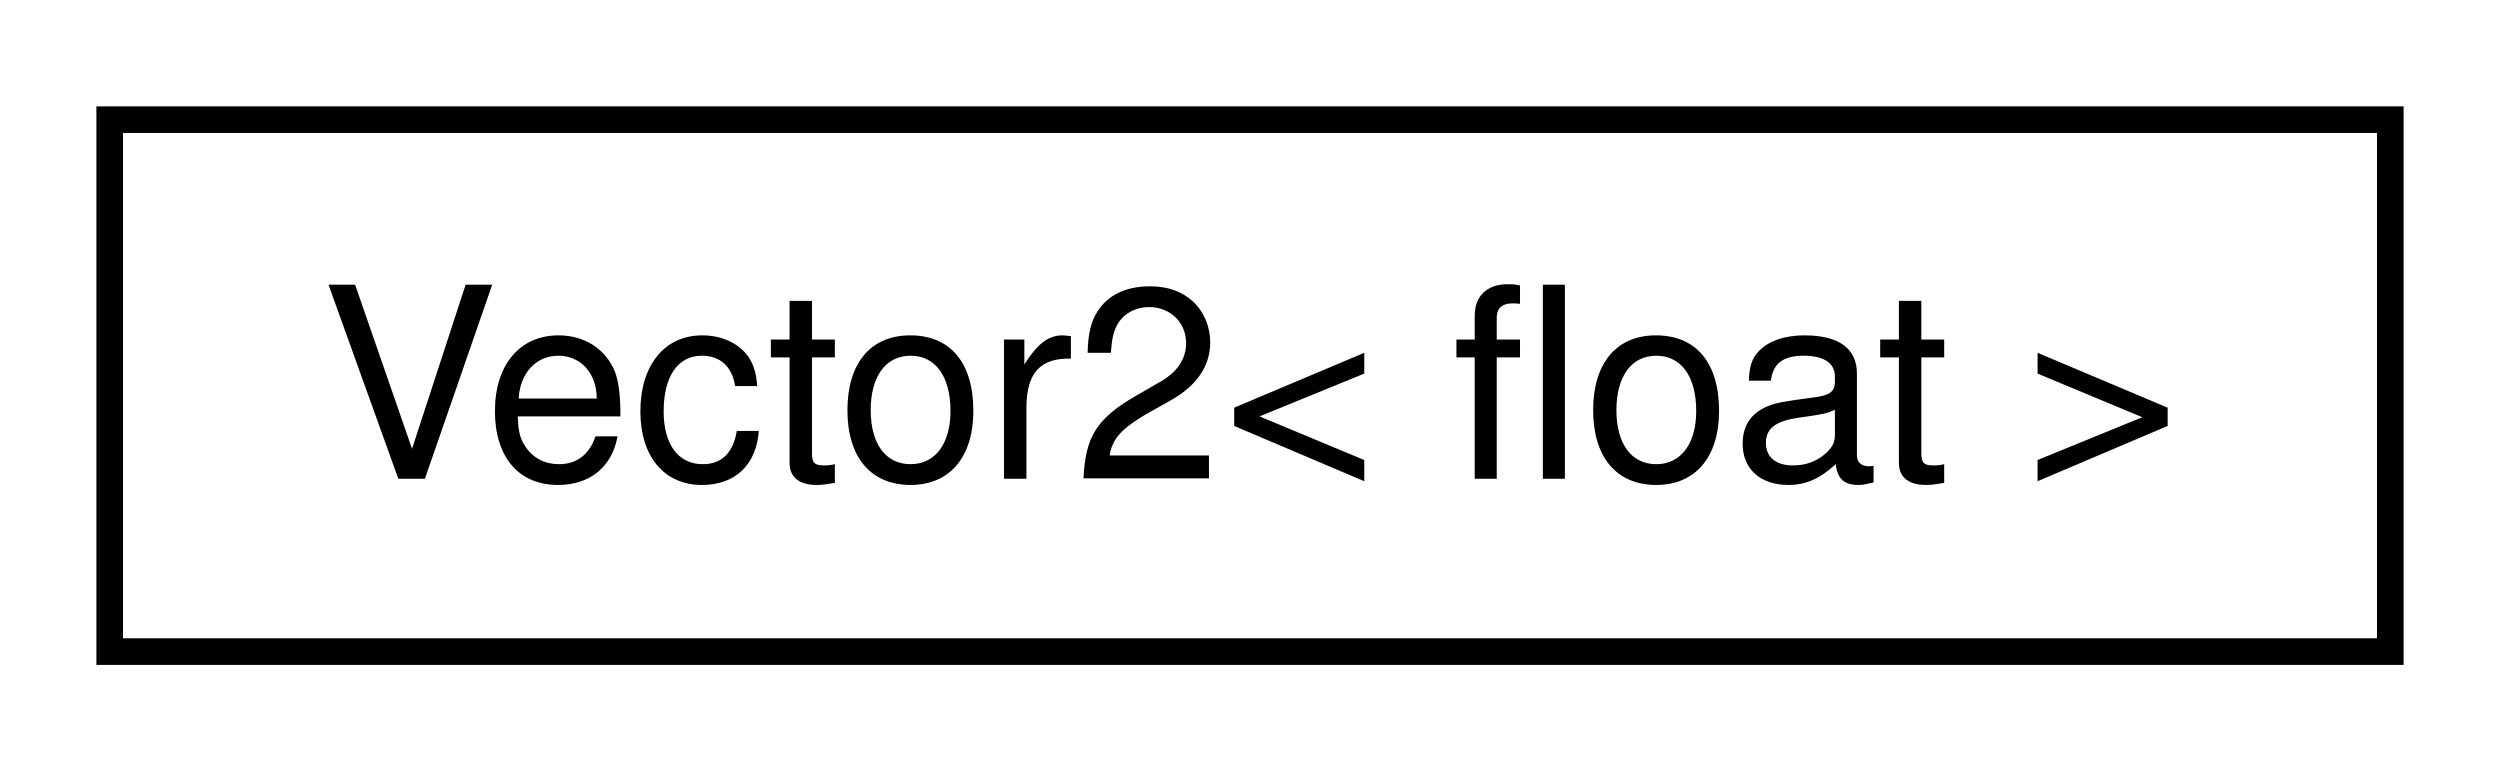
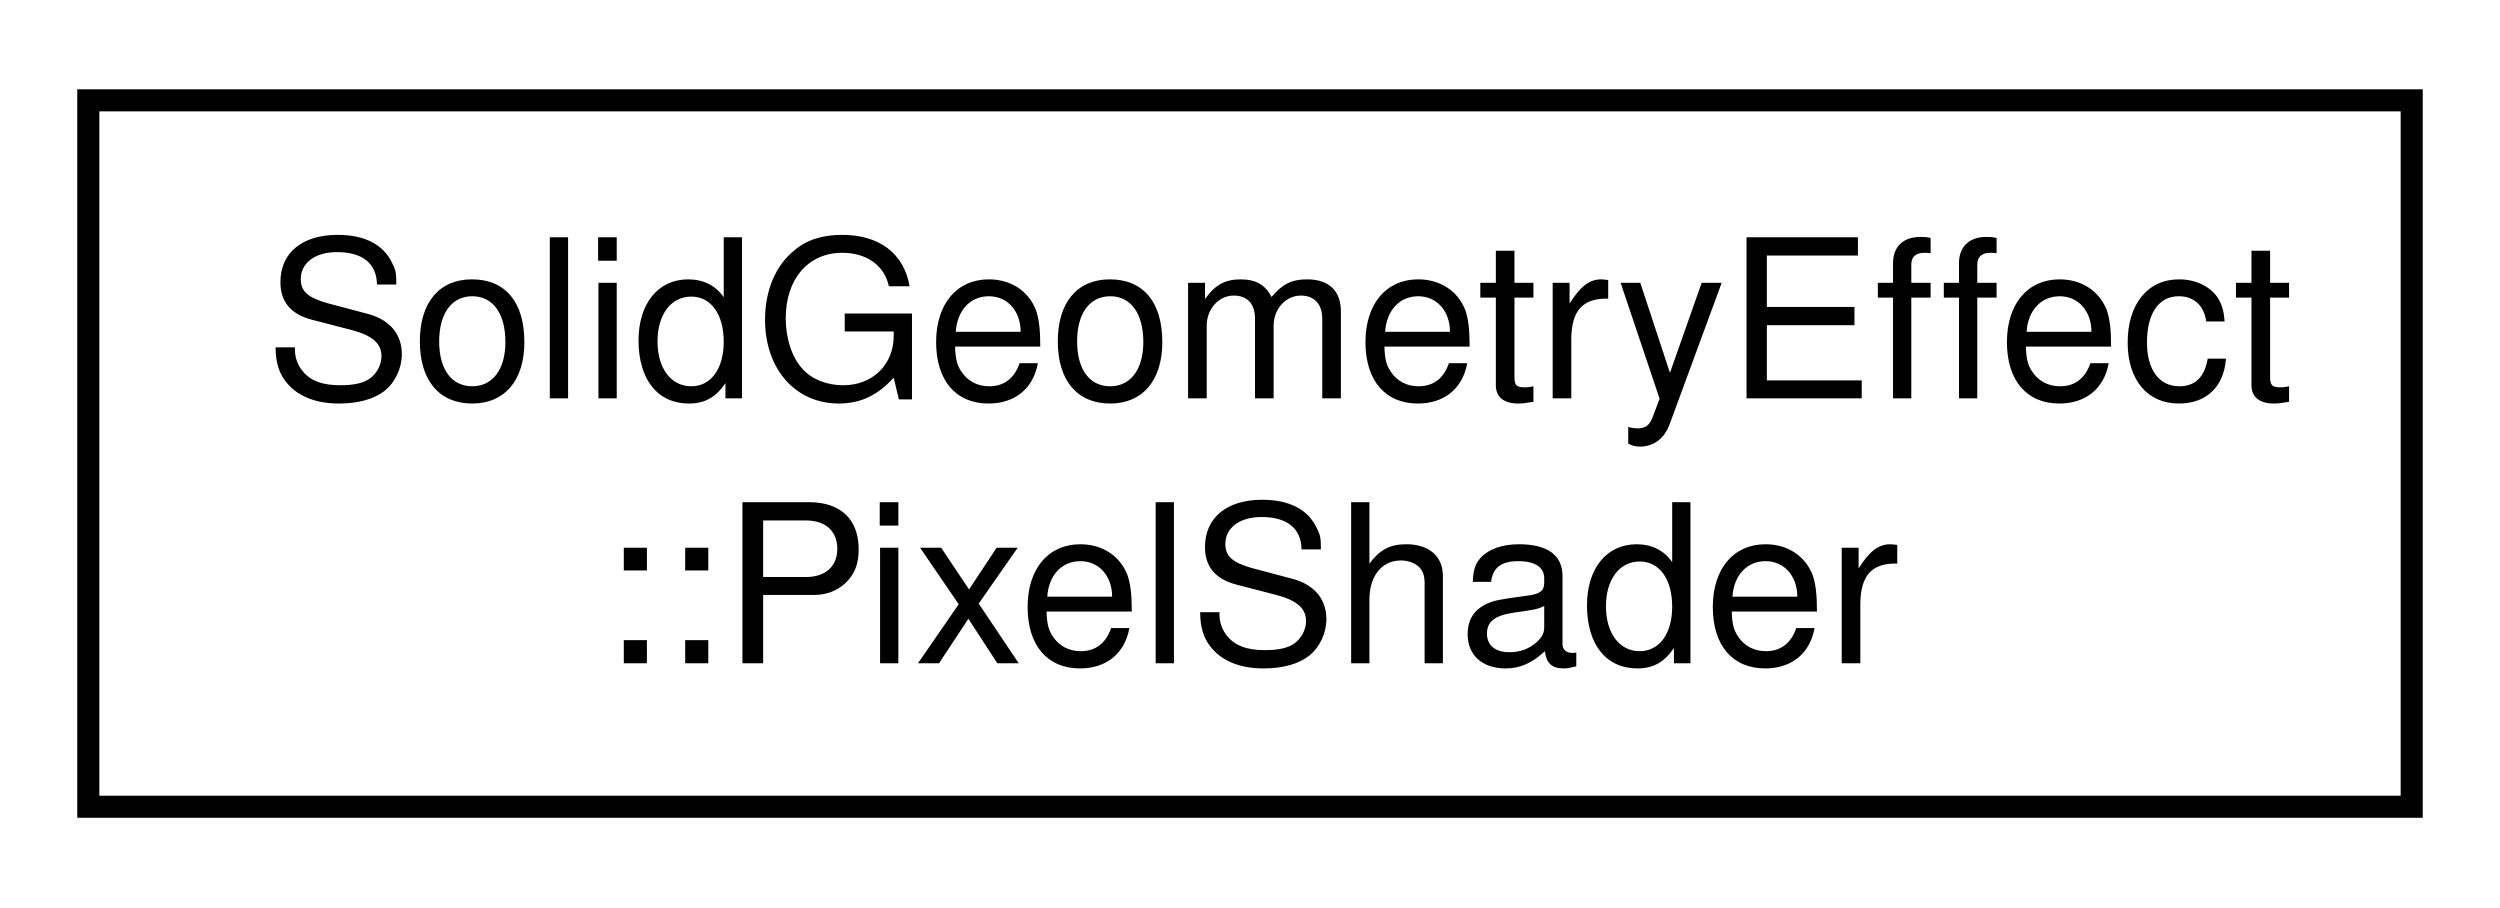
- <svg xmlns="http://www.w3.org/2000/svg" xmlns:xlink="http://www.w3.org/1999/xlink" width="94pt" height="29pt" viewBox="0.00 0.00 93.75 29.00">
-   <g id="graph0" class="graph" transform="scale(1 1) rotate(0) translate(4 25)">
+ <svg xmlns="http://www.w3.org/2000/svg" xmlns:xlink="http://www.w3.org/1999/xlink" width="113pt" height="41pt" viewBox="0.00 0.00 113.25 41.00">
+   <g id="graph0" class="graph" transform="scale(1 1) rotate(0) translate(4 37)">
    <g id="node1" class="node">
      <g id="a_node1">
-         <a xlink:href="class_vector2.html" target="_top" xlink:title=" ">
-           <polygon fill="none" stroke="black" points="0,-0.5 0,-20.5 85.75,-20.5 85.75,-0.5 0,-0.5" />
-           <text text-anchor="middle" x="42.88" y="-7" font-family="Helvetica,sans-Serif" font-size="10.00">Vector2&lt; float &gt;</text>
+         <a xlink:href="class_solid_geometry_effect_1_1_pixel_shader.html" target="_top" xlink:title=" ">
+           <polygon fill="none" stroke="black" points="0,-0.5 0,-32.5 105.25,-32.5 105.25,-0.5 0,-0.5" />
+           <text text-anchor="start" x="8" y="-19" font-family="Helvetica,sans-Serif" font-size="10.00">SolidGeometryEffect</text>
+           <text text-anchor="middle" x="52.62" y="-7" font-family="Helvetica,sans-Serif" font-size="10.00">::PixelShader</text>
        </a>
      </g>
    </g>
  </g>
</svg>
